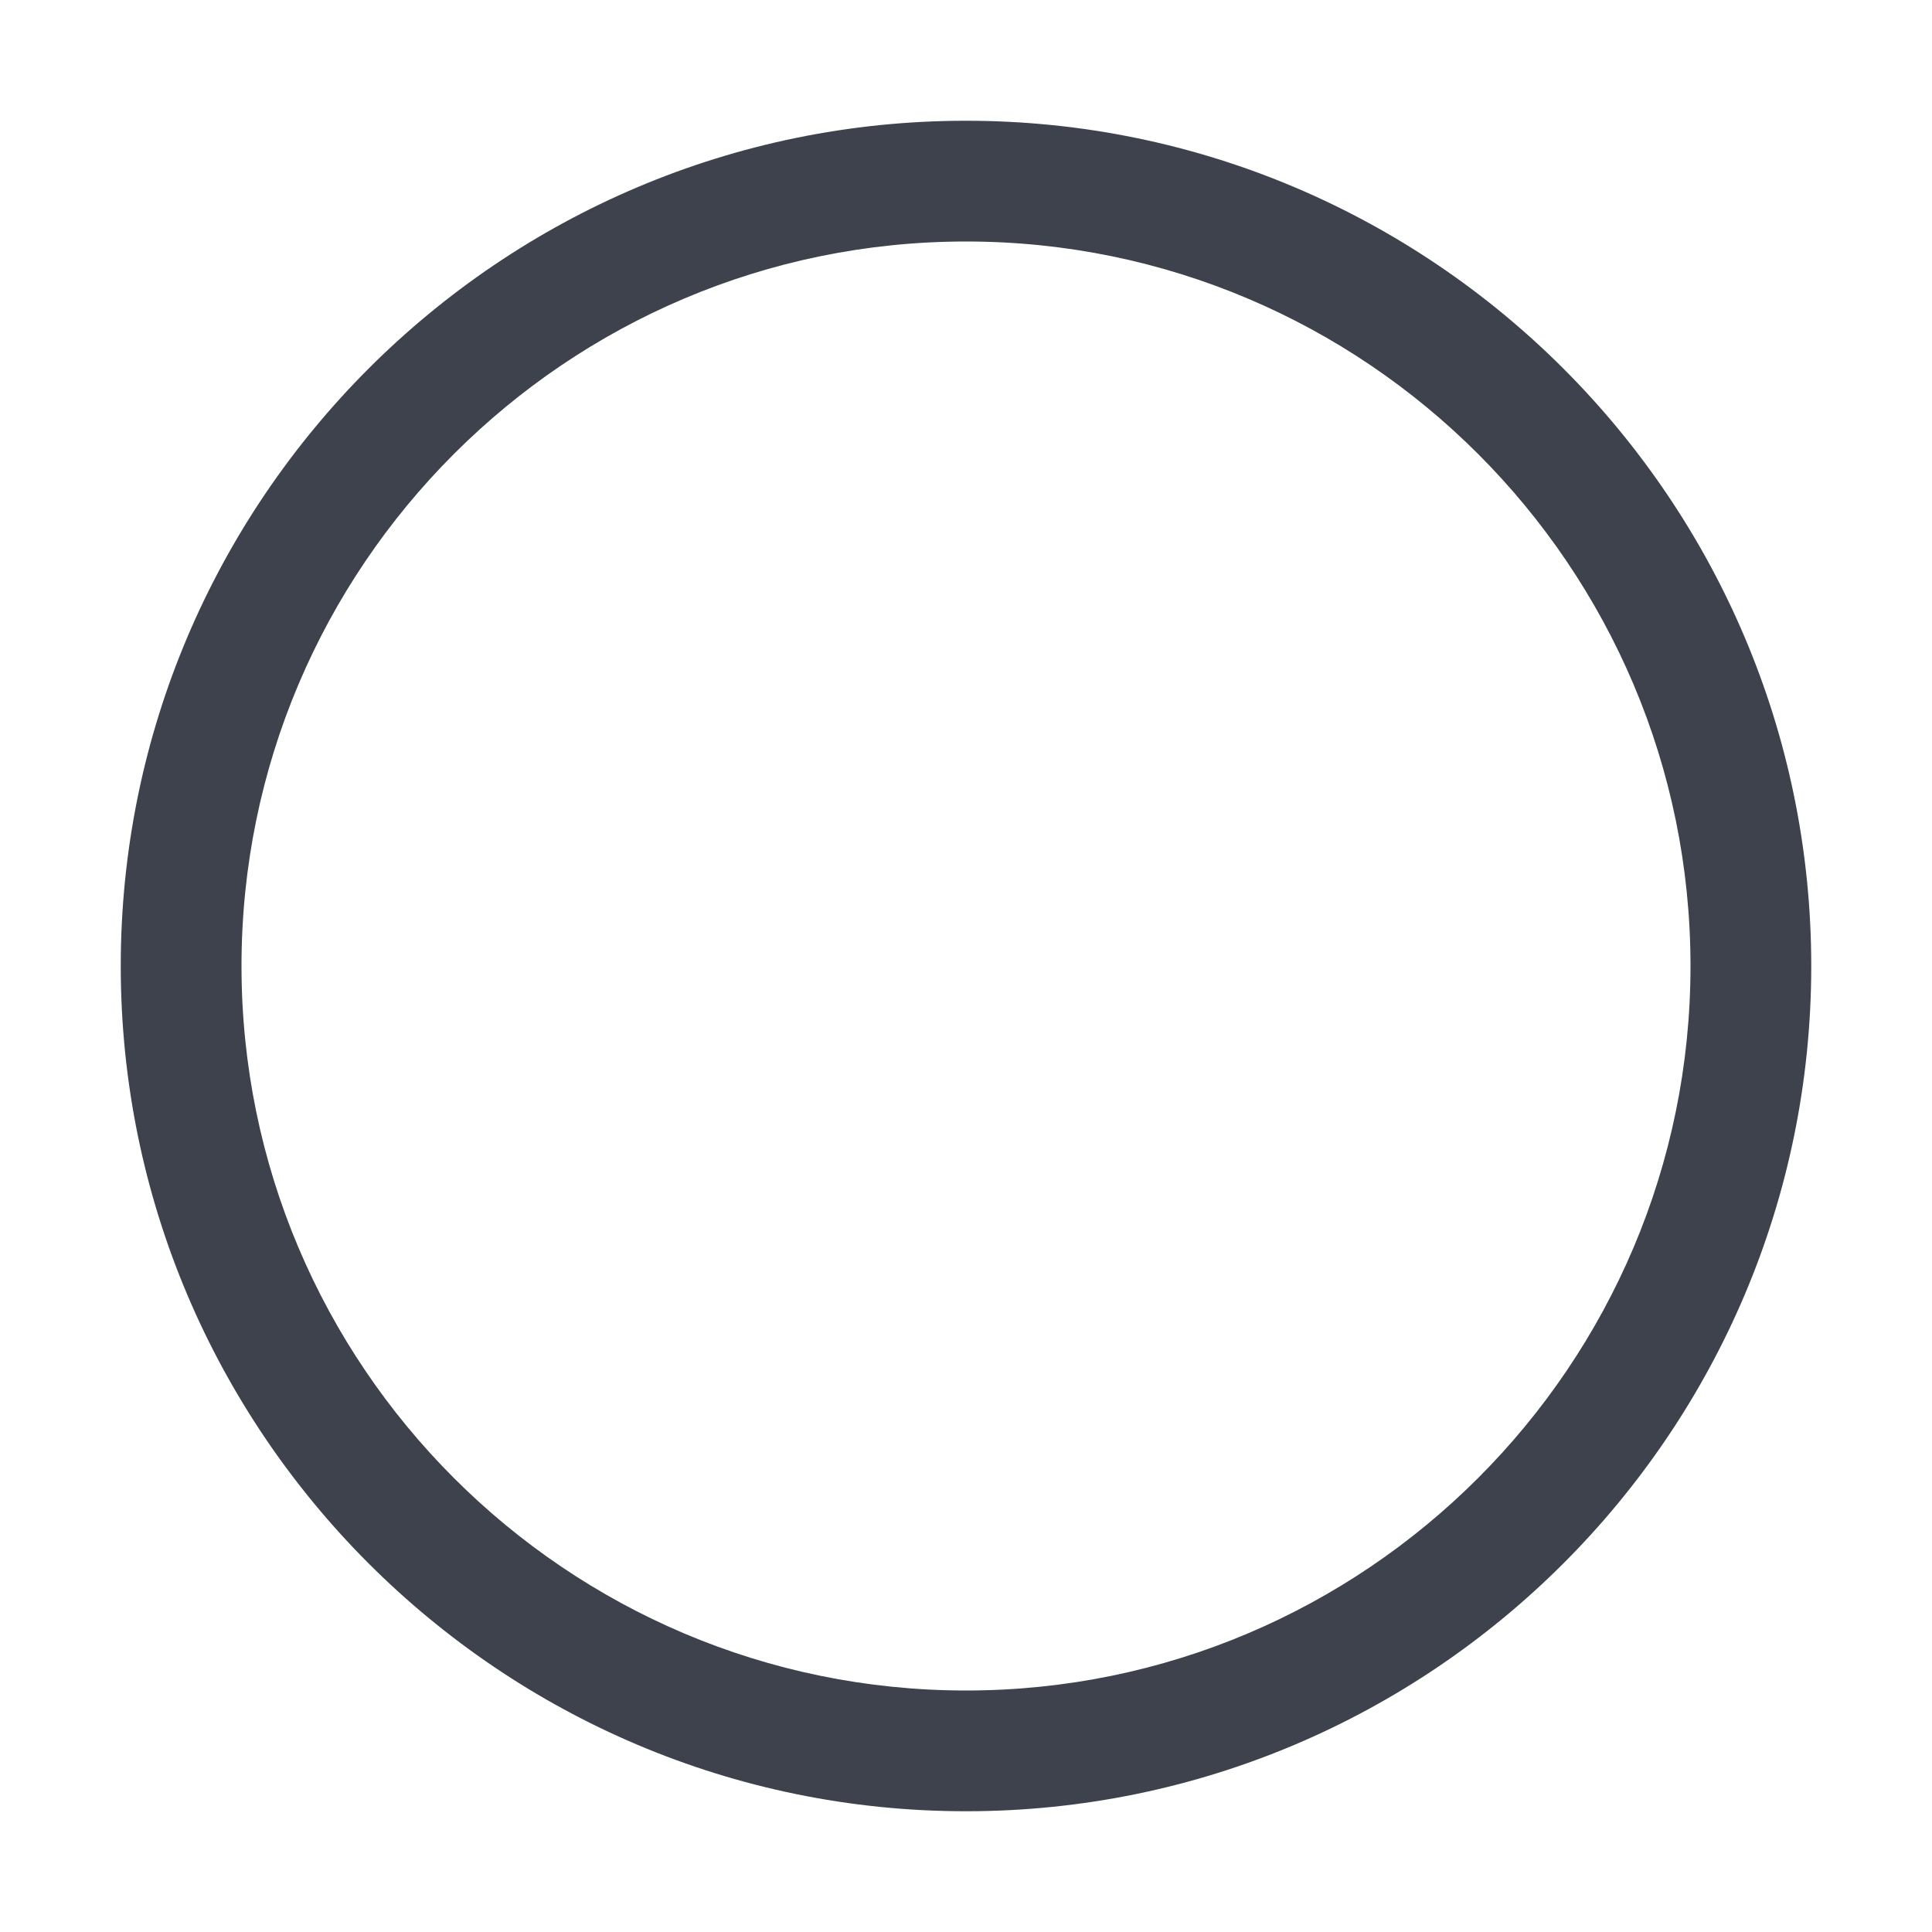
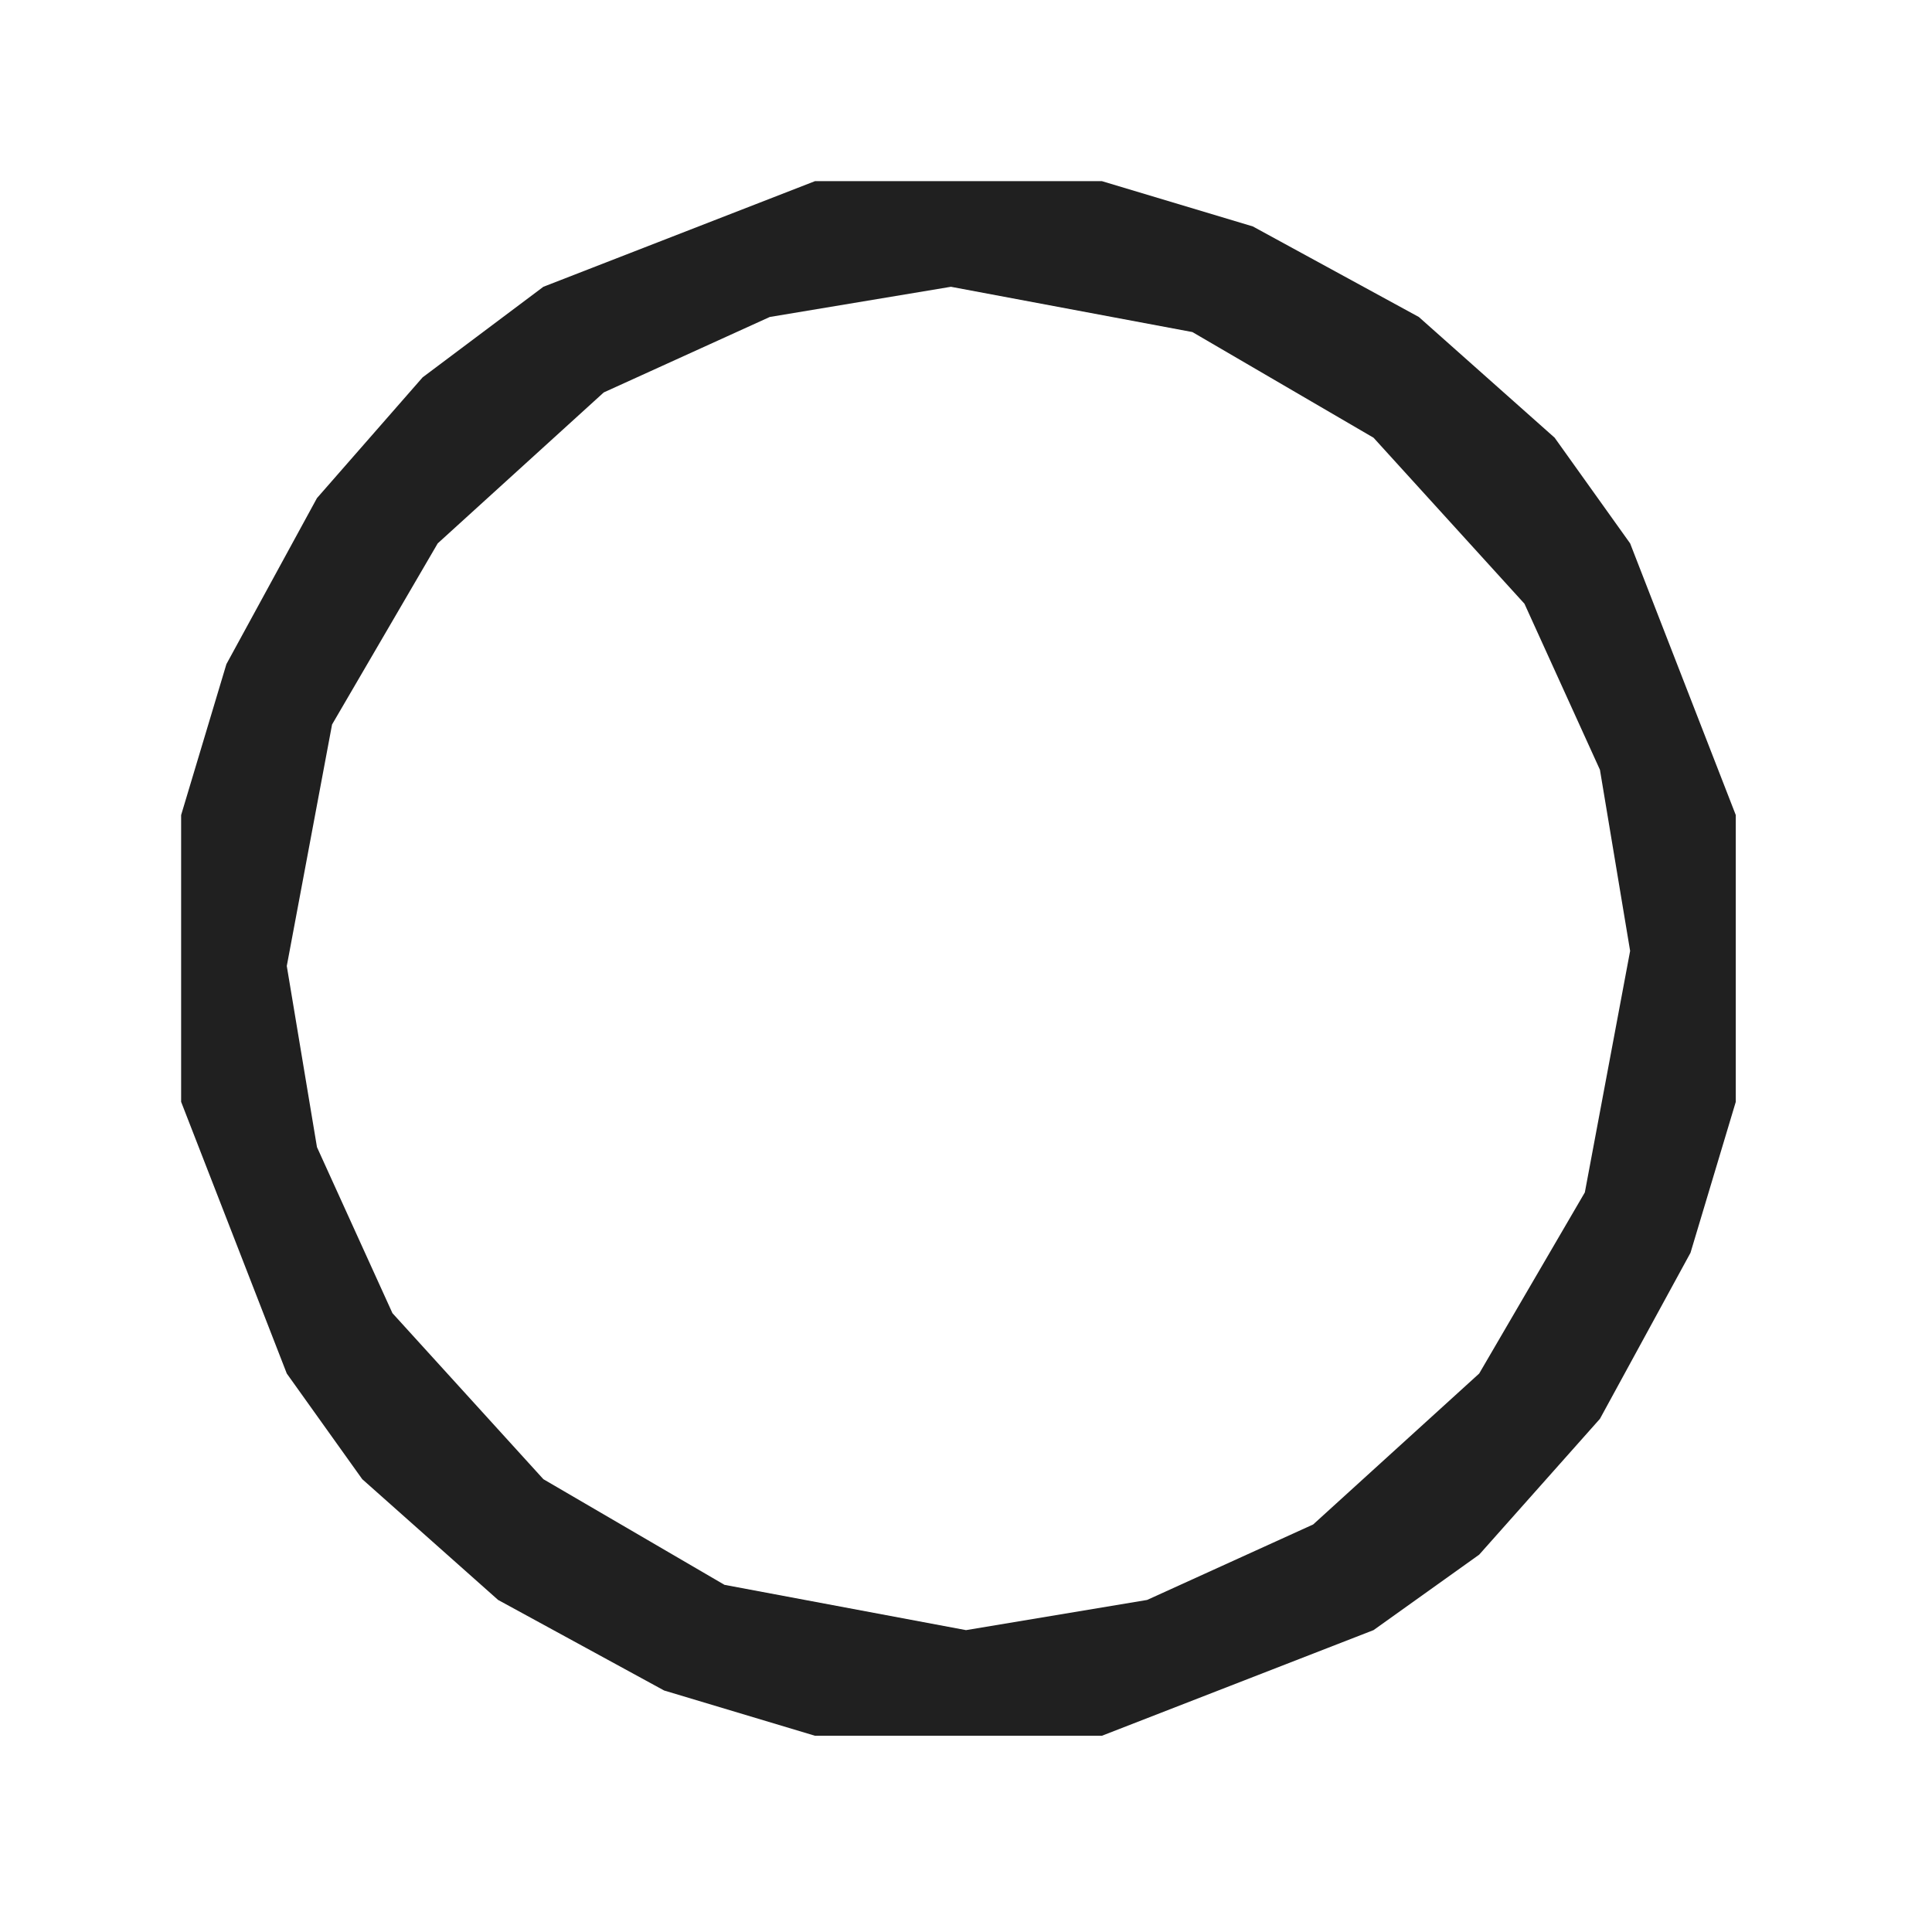
- <svg xmlns="http://www.w3.org/2000/svg" t="1768896547324" class="icon" viewBox="0 0 1024 1024" version="1.1" p-id="4849" width="200" height="200">
-   <path d="M512 960c-247.039 0-448-200.961-448-448S264.961 64 512 64 960 264.961 960 512 759.039 960 512 960zM512 128c-211.744 0-384 172.256-384 384s172.256 384 384 384 384-172.256 384-384S723.744 128 512 128z" fill="#3D424D" p-id="4850" />
+ <svg xmlns="http://www.w3.org/2000/svg" width="32" height="32" viewBox="0 0 32 32">
+   <path d="M 15.75 4.75 L 19.75 5.50 L 22.75 7.25 L 25.25 10.00 L 26.50 12.75 L 27.00 15.75 L 26.25 19.75 L 24.50 22.75 L 21.75 25.25 L 19.00 26.50 L 16.00 27.00 L 12.00 26.25 L 9.00 24.50 L 6.50 21.75 L 5.25 19.00 L 4.75 16.00 L 5.50 12.00 L 7.25 9.00 L 10.00 6.50 L 12.75 5.25 Z     M 13.50 3.00 L 9.00 4.75 L 7.00 6.25 L 5.25 8.25 L 3.75 11.00 L 3.00 13.50 L 3.00 18.25 L 4.75 22.75 L 6.00 24.50 L 8.25 26.50 L 11.00 28.00 L 13.50 28.75 L 18.25 28.75 L 22.75 27.00 L 24.50 25.75 L 26.50 23.50 L 28.00 20.75 L 28.75 18.25 L 28.75 13.50 L 27.00 9.00 L 25.75 7.25 L 23.50 5.25 L 20.75 3.75 L 18.25 3.00 Z" fill="#202020" fill-rule="evenodd" />
</svg>
